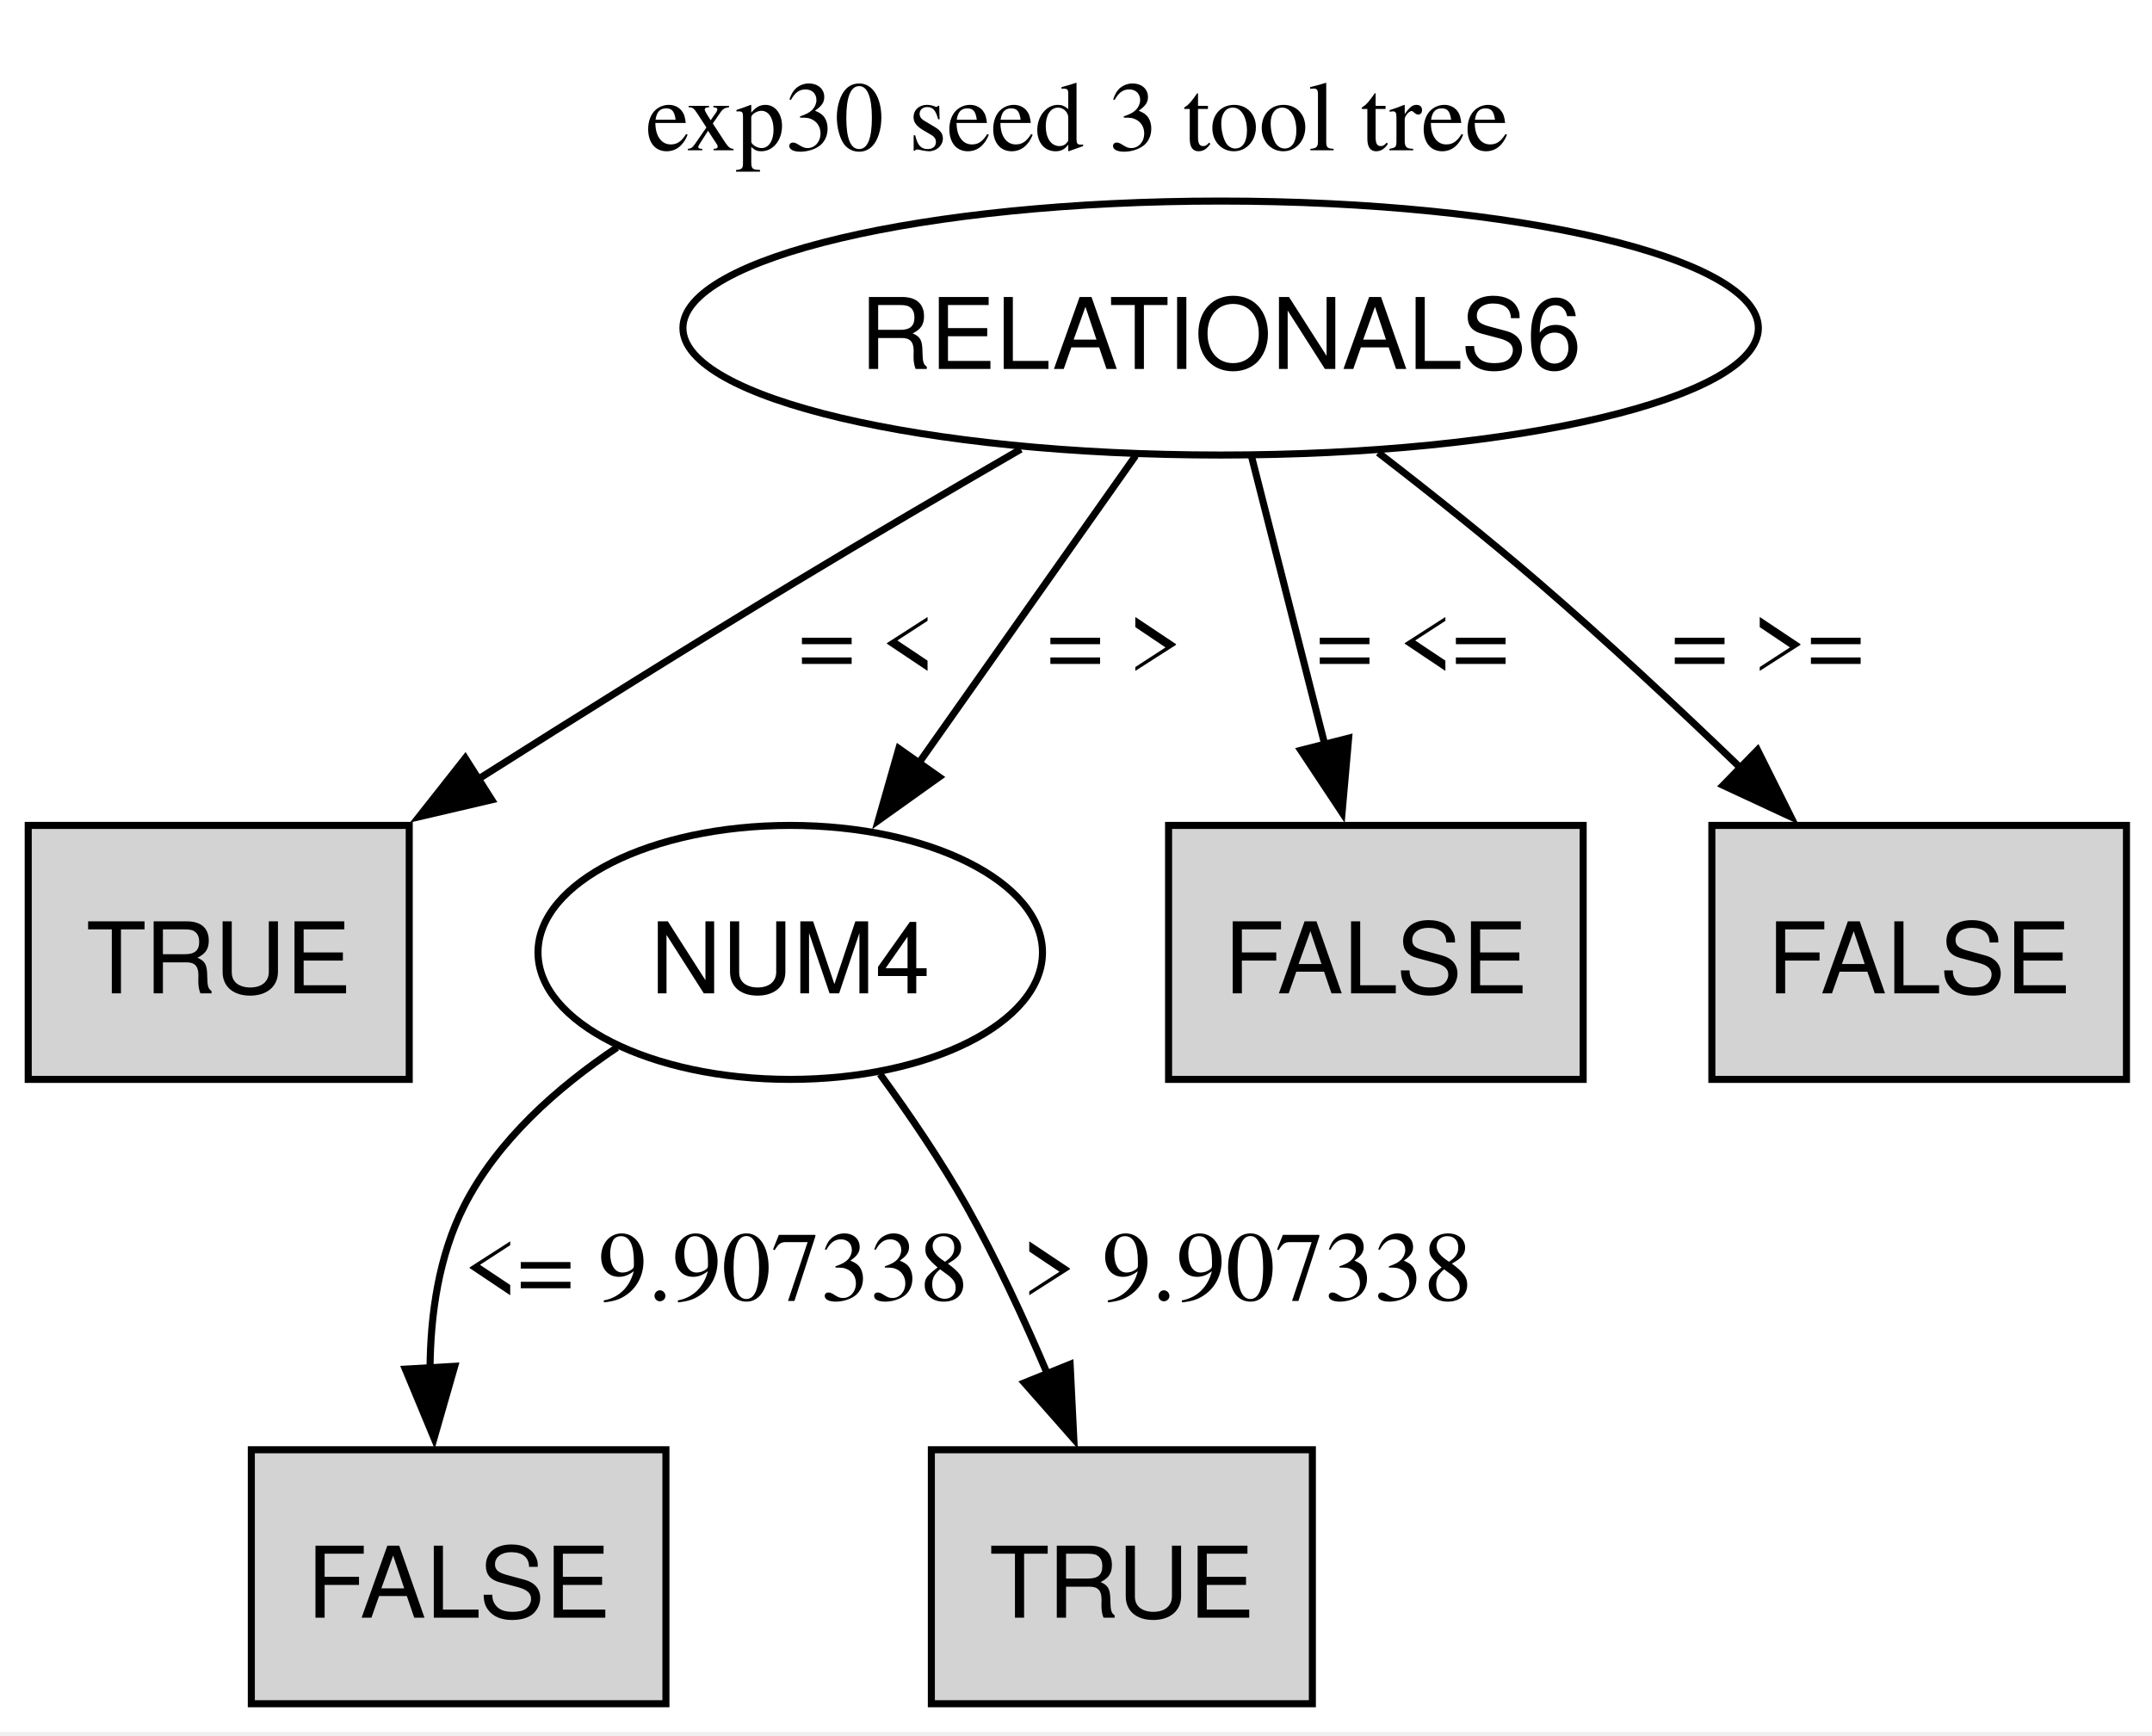
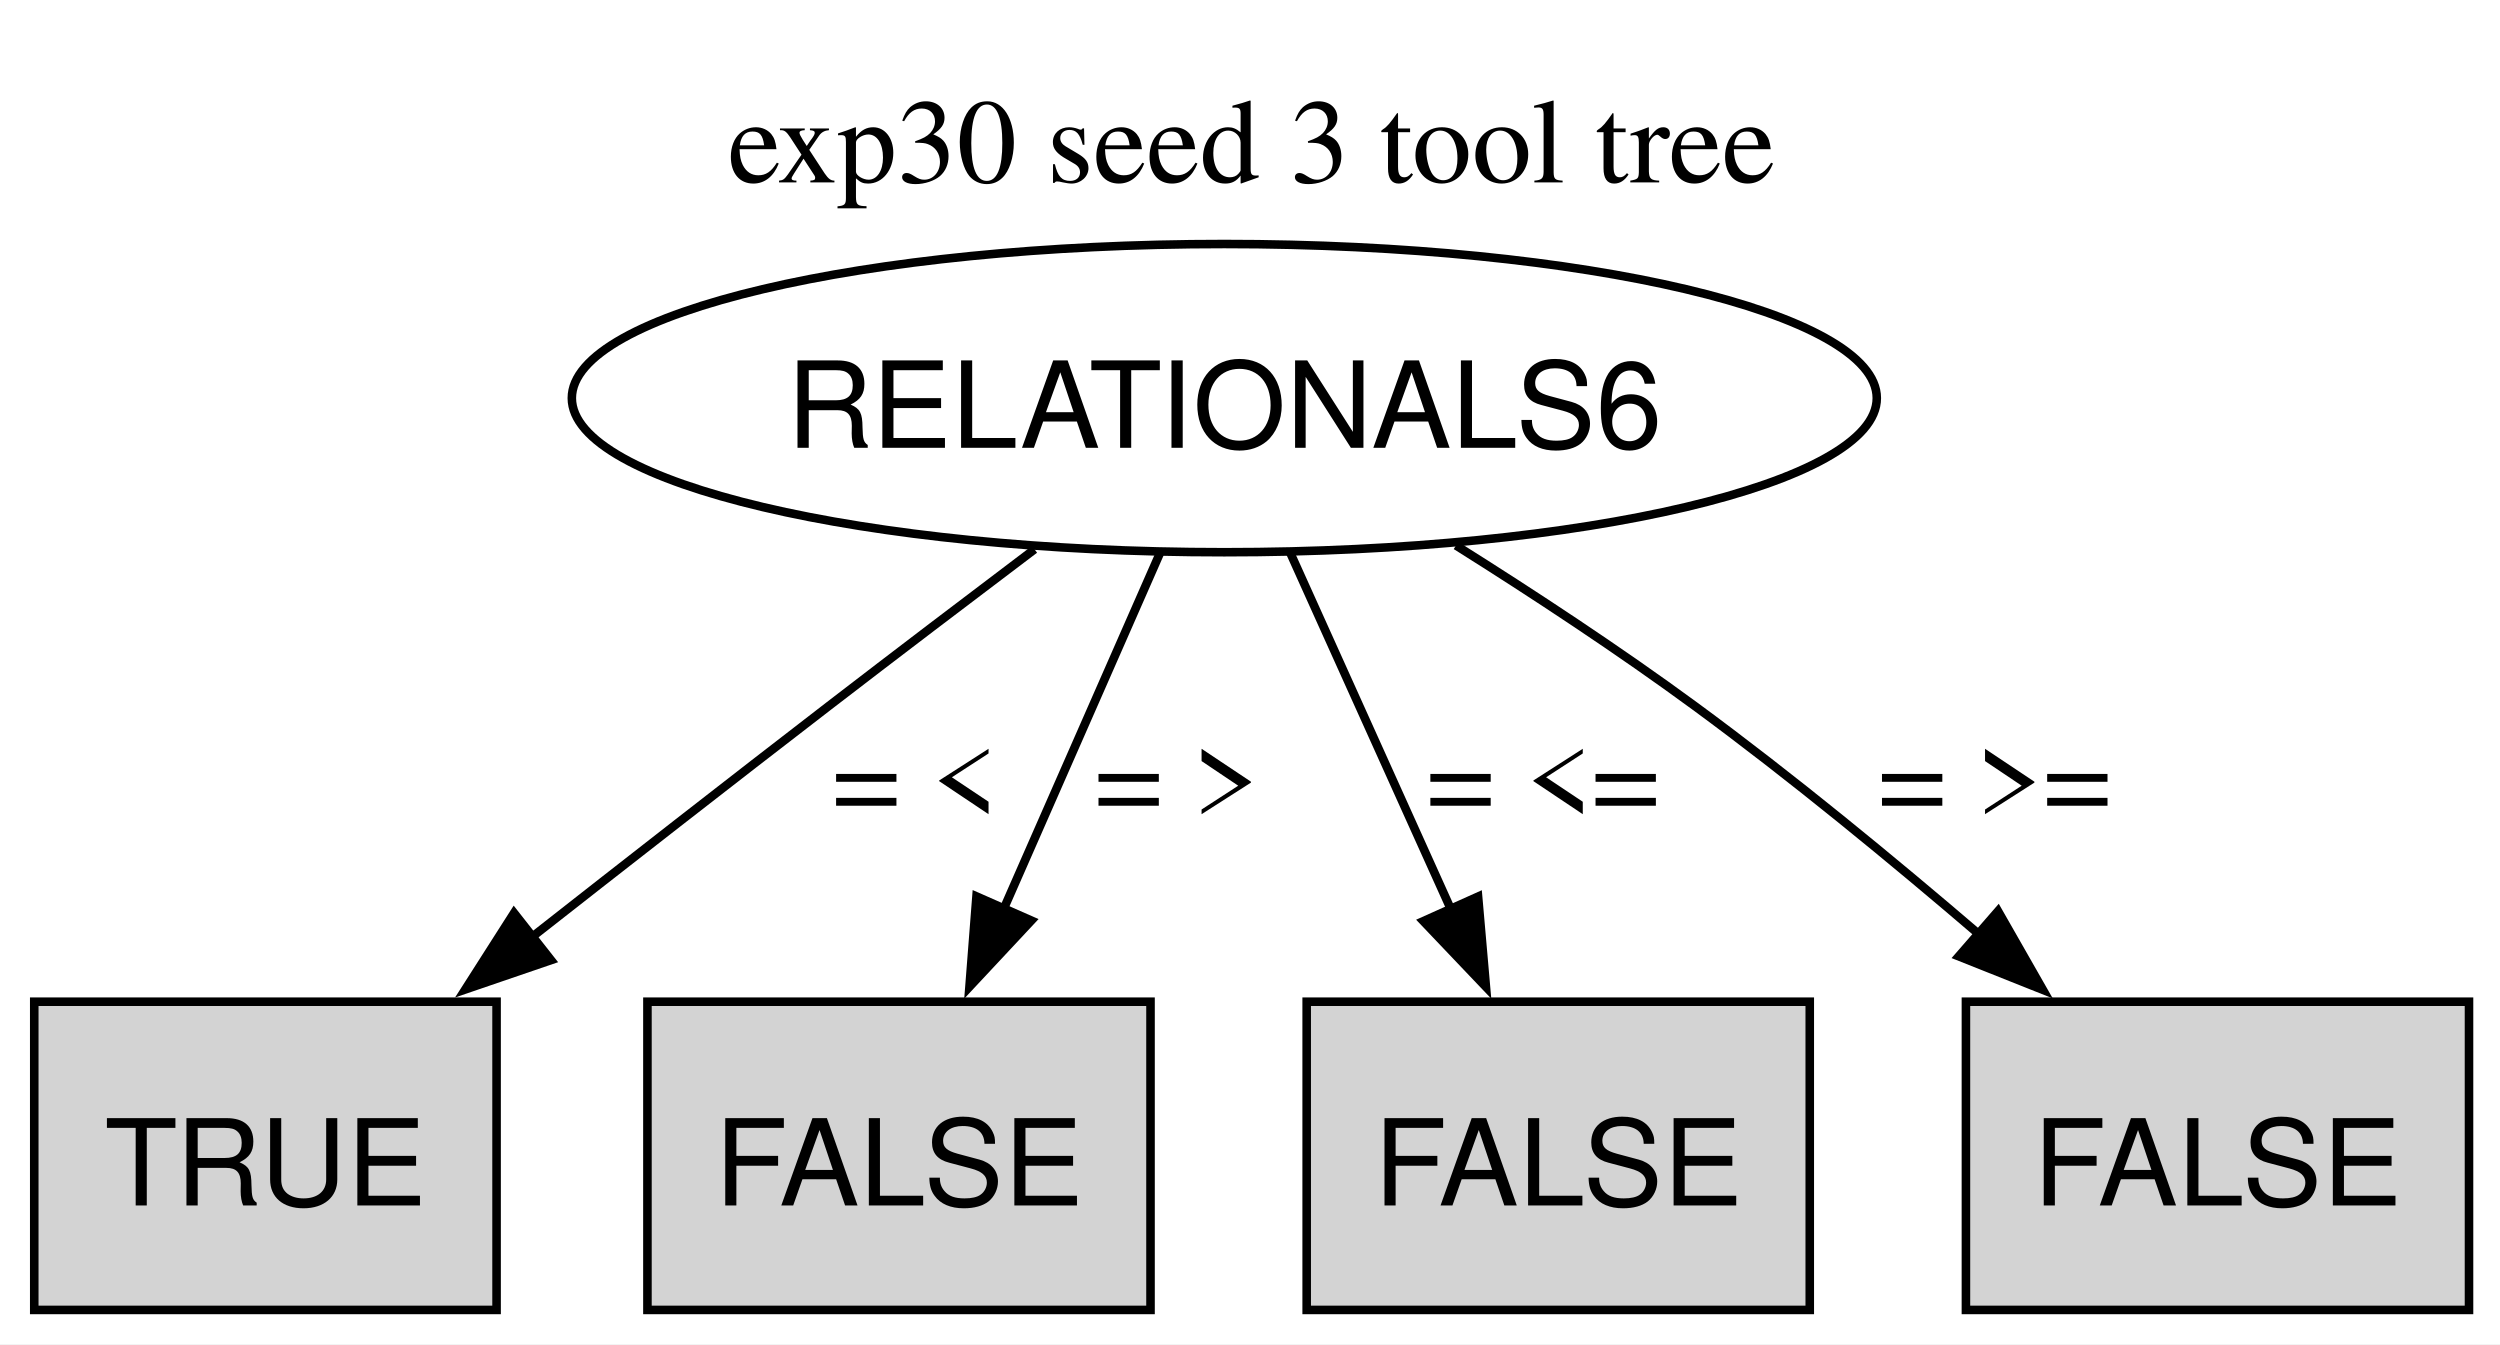
- <svg xmlns="http://www.w3.org/2000/svg" width="305pt" height="246pt" viewBox="0.00 0.00 305.00 246.00">
-   <g id="graph0" class="graph" transform="scale(1 1) rotate(0) translate(4 241.5)">
-     <polygon fill="white" stroke="none" points="-4,4 -4,-241.5 301.38,-241.5 301.38,4 -4,4" />
-     <text xml:space="preserve" text-anchor="middle" x="148.69" y="-220.2" font-family="Times,serif" font-size="14.00">exp30 seed 3 tool tree</text>
+ <svg xmlns="http://www.w3.org/2000/svg" width="292pt" height="157pt" viewBox="0.00 0.00 292.00 157.00">
+   <g id="graph0" class="graph" transform="scale(1 1) rotate(0) translate(4 153)">
+     <polygon fill="white" stroke="none" points="-4,4 -4,-153 288.38,-153 288.38,4 -4,4" />
+     <text xml:space="preserve" text-anchor="middle" x="142.19" y="-131.7" font-family="Times,serif" font-size="14.00">exp30 seed 3 tool tree</text>
    <g id="node1" class="node">
-       <ellipse fill="none" stroke="black" cx="169" cy="-195" rx="76.21" ry="18" />
-       <text xml:space="preserve" text-anchor="middle" x="169" y="-189.2" font-family="Helvetica,sans-Serif" font-size="14.00">RELATIONALS6</text>
+       <ellipse fill="none" stroke="black" cx="139" cy="-106.5" rx="76.21" ry="18" />
+       <text xml:space="preserve" text-anchor="middle" x="139" y="-100.7" font-family="Helvetica,sans-Serif" font-size="14.00">RELATIONALS6</text>
    </g>
    <g id="node2" class="node">
-       <polygon fill="lightgray" stroke="black" points="54,-124.5 0,-124.5 0,-88.5 54,-88.5 54,-124.5" />
-       <text xml:space="preserve" text-anchor="middle" x="27" y="-100.7" font-family="Helvetica,sans-Serif" font-size="14.00">TRUE</text>
+       <polygon fill="lightgray" stroke="black" points="54,-36 0,-36 0,0 54,0 54,-36" />
+       <text xml:space="preserve" text-anchor="middle" x="27" y="-12.2" font-family="Helvetica,sans-Serif" font-size="14.00">TRUE</text>
    </g>
    <g id="edge1" class="edge">
-       <path fill="none" stroke="black" d="M140.68,-177.83C130.56,-171.97 119.1,-165.26 108.75,-159 93.83,-149.97 77.53,-139.77 63.45,-130.85" />
-       <polygon fill="black" stroke="black" points="65.69,-128.13 55.38,-125.72 61.94,-134.04 65.69,-128.13" />
-       <text xml:space="preserve" text-anchor="middle" x="118.88" y="-145.7" font-family="Times,serif" font-size="14.00">= &lt;</text>
+       <path fill="none" stroke="black" d="M116.83,-88.84C109.18,-83.06 100.57,-76.52 92.75,-70.5 81.35,-61.72 68.91,-52.01 57.95,-43.41" />
+       <polygon fill="black" stroke="black" points="60.36,-40.86 50.34,-37.43 56.04,-46.36 60.36,-40.86" />
+       <text xml:space="preserve" text-anchor="middle" x="102.88" y="-57.2" font-family="Times,serif" font-size="14.00">= &lt;</text>
    </g>
    <g id="node3" class="node">
-       <ellipse fill="none" stroke="black" cx="108" cy="-106.5" rx="35.75" ry="18" />
-       <text xml:space="preserve" text-anchor="middle" x="108" y="-100.7" font-family="Helvetica,sans-Serif" font-size="14.00">NUM4</text>
+       <polygon fill="lightgray" stroke="black" points="130.38,-36 71.62,-36 71.62,0 130.38,0 130.38,-36" />
+       <text xml:space="preserve" text-anchor="middle" x="101" y="-12.2" font-family="Helvetica,sans-Serif" font-size="14.00">FALSE</text>
    </g>
    <g id="edge2" class="edge">
-       <path fill="none" stroke="black" d="M156.95,-176.91C148.15,-164.43 136.06,-147.29 126.1,-133.17" />
-       <polygon fill="black" stroke="black" points="129.11,-131.36 120.48,-125.2 123.39,-135.39 129.11,-131.36" />
-       <text xml:space="preserve" text-anchor="middle" x="154.09" y="-145.7" font-family="Times,serif" font-size="14.00">= &gt;</text>
-     </g>
-     <g id="node6" class="node">
-       <polygon fill="lightgray" stroke="black" points="220.38,-124.5 161.62,-124.5 161.62,-88.5 220.38,-88.5 220.38,-124.5" />
-       <text xml:space="preserve" text-anchor="middle" x="191" y="-100.7" font-family="Helvetica,sans-Serif" font-size="14.00">FALSE</text>
-     </g>
-     <g id="edge5" class="edge">
-       <path fill="none" stroke="black" d="M173.35,-176.91C176.34,-165.14 180.39,-149.23 183.85,-135.61" />
-       <polygon fill="black" stroke="black" points="187.14,-136.87 186.21,-126.32 180.36,-135.15 187.14,-136.87" />
-       <text xml:space="preserve" text-anchor="middle" x="196.22" y="-145.7" font-family="Times,serif" font-size="14.00">= &lt;=</text>
-     </g>
-     <g id="node7" class="node">
-       <polygon fill="lightgray" stroke="black" points="297.38,-124.5 238.62,-124.5 238.62,-88.5 297.38,-88.5 297.38,-124.5" />
-       <text xml:space="preserve" text-anchor="middle" x="268" y="-100.7" font-family="Helvetica,sans-Serif" font-size="14.00">FALSE</text>
-     </g>
-     <g id="edge6" class="edge">
-       <path fill="none" stroke="black" d="M191.33,-177.34C198.68,-171.68 206.8,-165.2 214,-159 223.67,-150.67 233.89,-141.12 242.81,-132.53" />
-       <polygon fill="black" stroke="black" points="245.09,-135.19 249.82,-125.71 240.21,-130.18 245.09,-135.19" />
-       <text xml:space="preserve" text-anchor="middle" x="246.54" y="-145.7" font-family="Times,serif" font-size="14.00">= &gt;=</text>
+       <path fill="none" stroke="black" d="M131.49,-88.41C126.27,-76.52 119.19,-60.41 113.17,-46.7" />
+       <polygon fill="black" stroke="black" points="116.46,-45.48 109.23,-37.74 110.05,-48.3 116.46,-45.48" />
+       <text xml:space="preserve" text-anchor="middle" x="133.53" y="-57.2" font-family="Times,serif" font-size="14.00">= &gt;</text>
    </g>
    <g id="node4" class="node">
-       <polygon fill="lightgray" stroke="black" points="90.38,-36 31.62,-36 31.62,0 90.38,0 90.38,-36" />
-       <text xml:space="preserve" text-anchor="middle" x="61" y="-12.2" font-family="Helvetica,sans-Serif" font-size="14.00">FALSE</text>
+       <polygon fill="lightgray" stroke="black" points="207.38,-36 148.62,-36 148.62,0 207.38,0 207.38,-36" />
+       <text xml:space="preserve" text-anchor="middle" x="178" y="-12.2" font-family="Helvetica,sans-Serif" font-size="14.00">FALSE</text>
    </g>
    <g id="edge3" class="edge">
-       <path fill="none" stroke="black" d="M83.45,-93.02C75,-87.37 66.48,-79.84 61.75,-70.5 58.21,-63.51 57,-55.27 56.95,-47.45" />
-       <polygon fill="black" stroke="black" points="60.44,-47.83 57.52,-37.64 53.45,-47.43 60.44,-47.83" />
-       <text xml:space="preserve" text-anchor="middle" x="97.38" y="-57.2" font-family="Times,serif" font-size="14.00">&lt;= 9.907338</text>
+       <path fill="none" stroke="black" d="M146.71,-88.41C152.07,-76.52 159.33,-60.41 165.51,-46.7" />
+       <polygon fill="black" stroke="black" points="168.64,-48.28 169.56,-37.73 162.25,-45.41 168.64,-48.28" />
+       <text xml:space="preserve" text-anchor="middle" x="176.24" y="-57.2" font-family="Times,serif" font-size="14.00">= &lt;=</text>
    </g>
    <g id="node5" class="node">
-       <polygon fill="lightgray" stroke="black" points="182,-36 128,-36 128,0 182,0 182,-36" />
-       <text xml:space="preserve" text-anchor="middle" x="155" y="-12.2" font-family="Helvetica,sans-Serif" font-size="14.00">TRUE</text>
+       <polygon fill="lightgray" stroke="black" points="284.38,-36 225.62,-36 225.62,0 284.38,0 284.38,-36" />
+       <text xml:space="preserve" text-anchor="middle" x="255" y="-12.2" font-family="Helvetica,sans-Serif" font-size="14.00">FALSE</text>
    </g>
    <g id="edge4" class="edge">
-       <path fill="none" stroke="black" d="M120.72,-89.25C124.91,-83.5 129.41,-76.88 133,-70.5 137.21,-63.01 141.13,-54.56 144.47,-46.69" />
-       <polygon fill="black" stroke="black" points="147.67,-48.12 148.19,-37.54 141.18,-45.49 147.67,-48.12" />
-       <text xml:space="preserve" text-anchor="middle" x="172.76" y="-57.2" font-family="Times,serif" font-size="14.00">&gt; 9.907338</text>
+       <path fill="none" stroke="black" d="M166.06,-89.29C175.12,-83.6 185.15,-77 194,-70.5 205.23,-62.25 217.05,-52.53 227.26,-43.78" />
+       <polygon fill="black" stroke="black" points="229.37,-46.58 234.62,-37.38 224.78,-41.3 229.37,-46.58" />
+       <text xml:space="preserve" text-anchor="middle" x="228.99" y="-57.2" font-family="Times,serif" font-size="14.00">= &gt;=</text>
    </g>
  </g>
</svg>
